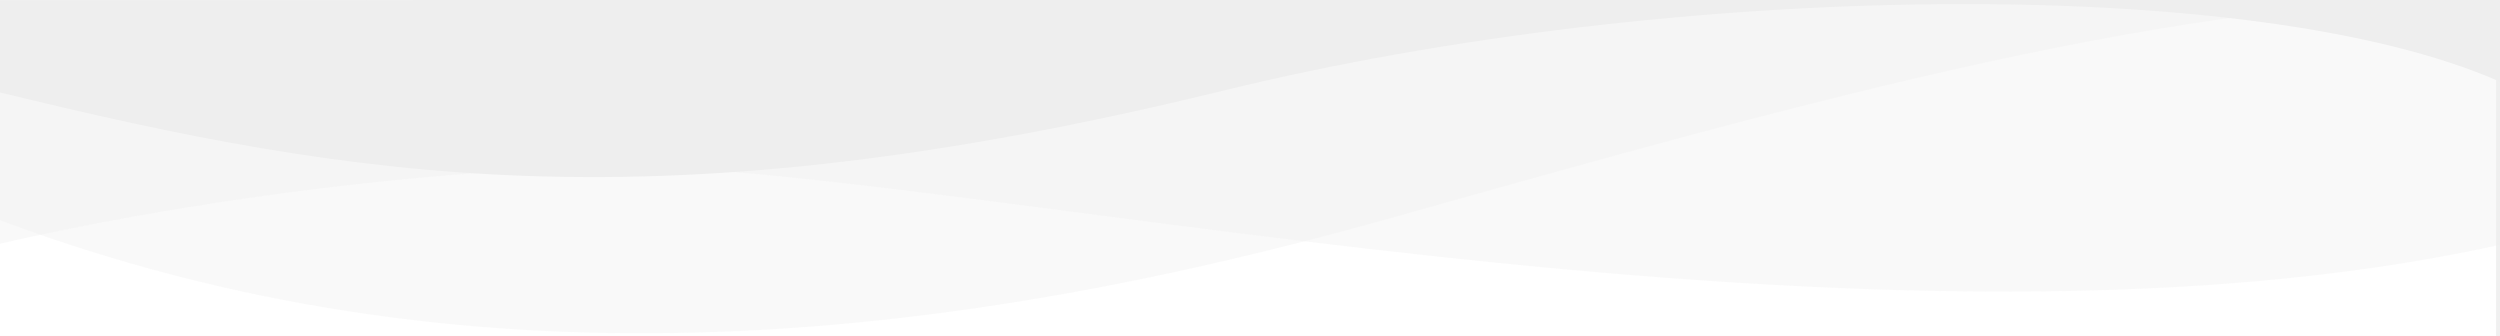
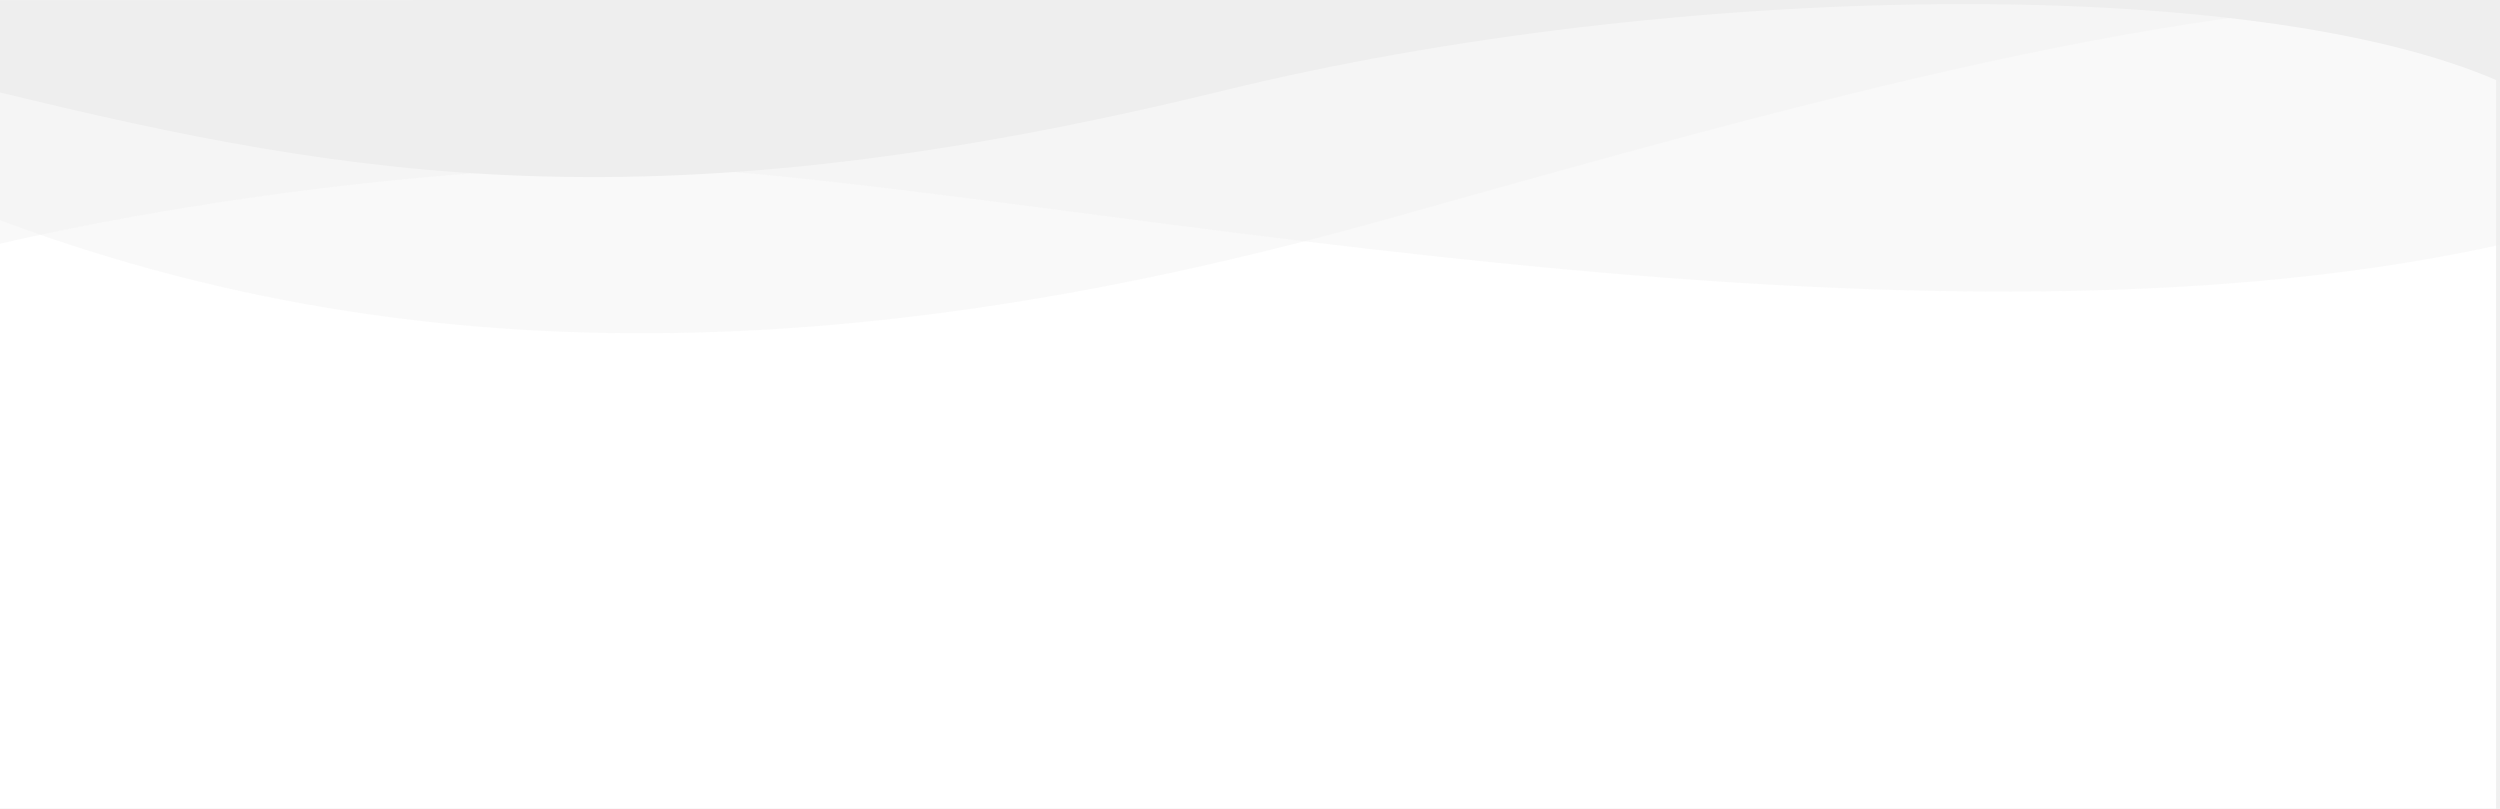
- <svg xmlns="http://www.w3.org/2000/svg" viewBox="0 0 1920 258" version="1.1">
-   <defs />
+ <svg xmlns="http://www.w3.org/2000/svg" width="1920px" height="621px" viewBox="0 0 1920 621" version="1.1">
  <g id="Page-1" stroke="none" stroke-width="1" fill="none" fill-rule="evenodd">
    <g id="grey-waves" fill-rule="nonzero">
-       <rect id="Rectangle" fill="#FFFFFF" x="0" y="2" width="1917" height="256" />
+       <rect id="Rectangle" fill="#FFFFFF" x="0" y="2" width="1917" height="619" />
      <path d="M1920,0.26 C1681.77,-5.22 1389.67,77 1068.44,167.42 C714.43,267 354.15,302 0,169.14 L0,0.53 L1920,0.26 Z" id="mask-3.svg" fill="#EEEEEE" opacity="0.33" />
      <path d="M1920,0 L1920,188 C1425.73,297.9 706.86,120.31 458.41,128.07 C209.96,135.83 0,187.27 0,187.27 L0,0 L1920,0 Z" id="mask-2.svg" fill="#EEEEEE" opacity="0.33" />
      <path d="M1920,0 L1920,62.77 C1730.7,-20.84 1283.46,-14.6 939.72,69.55 C504.85,176 274.93,137.93 0,71 L0,0.27 L1920,0 Z" id="mask-1.svg" fill="#EEEEEE" />
    </g>
  </g>
</svg>
